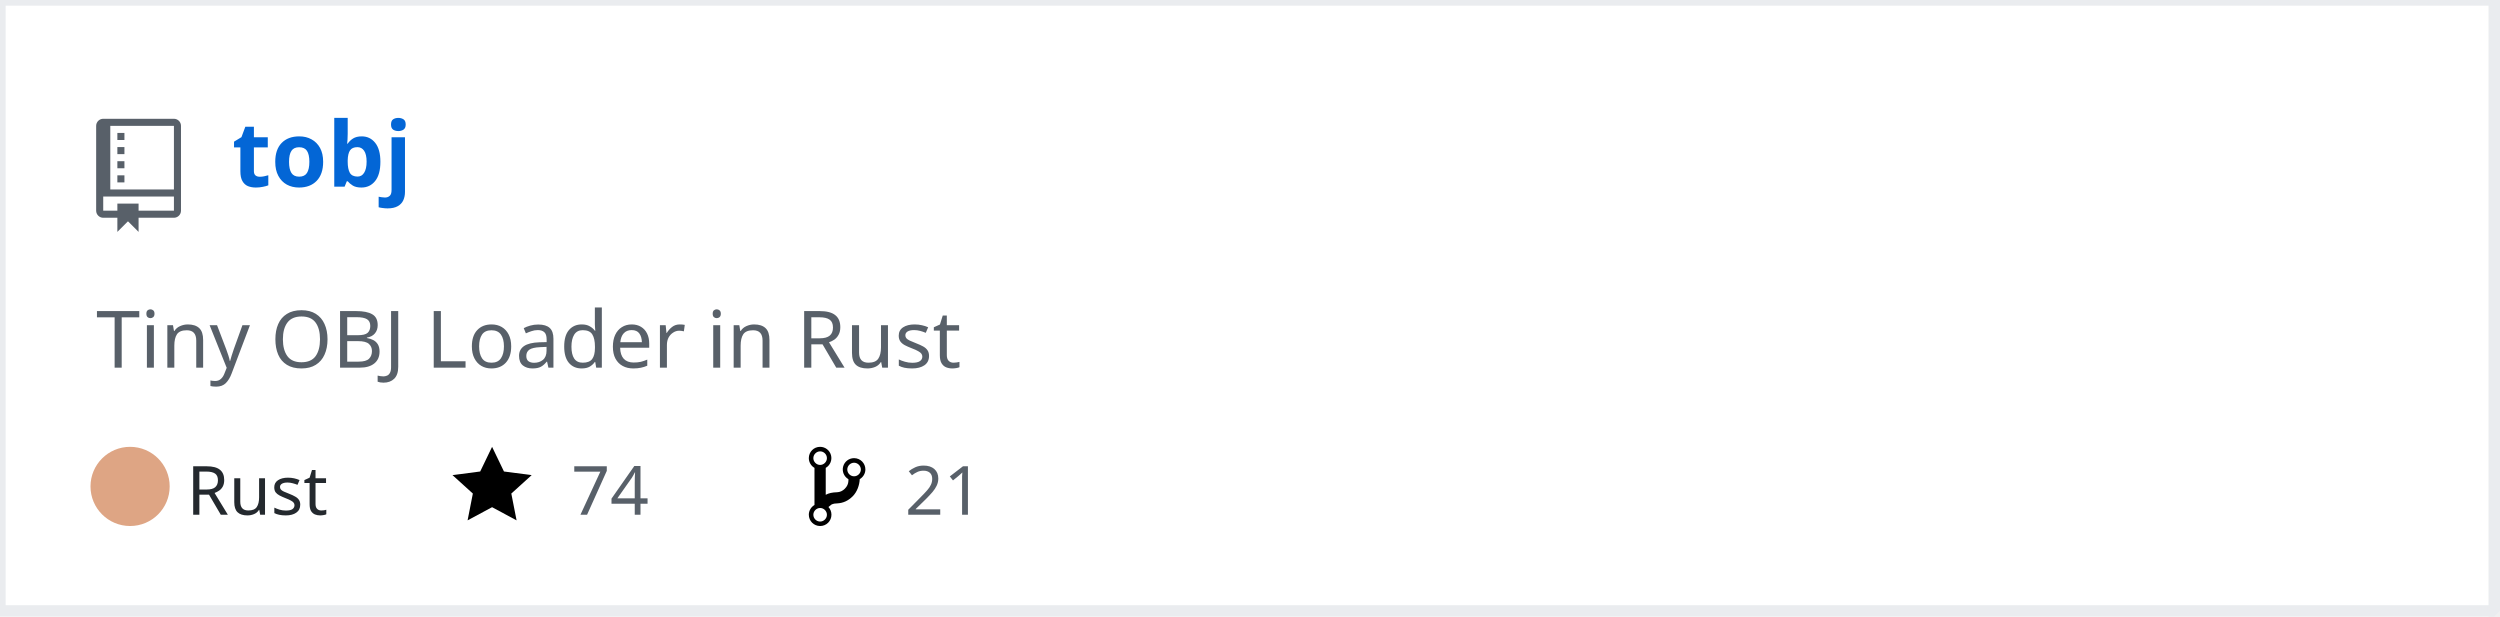
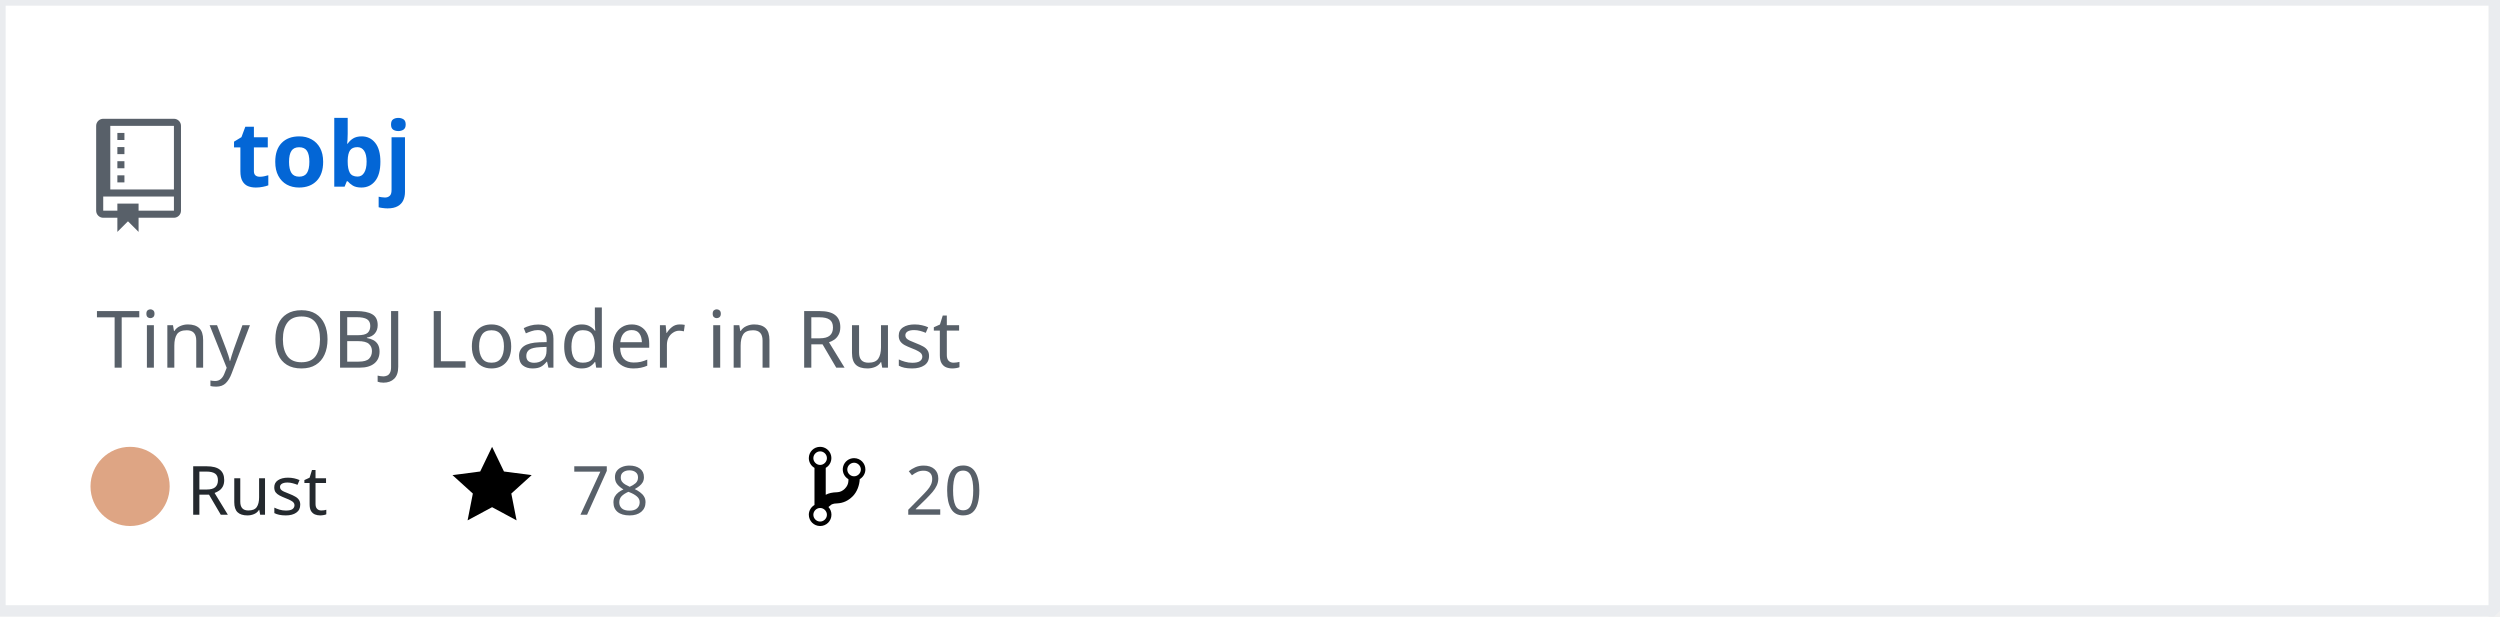
- <svg xmlns="http://www.w3.org/2000/svg" width="442" height="109" version="1.2" baseProfile="tiny">
+ <svg xmlns="http://www.w3.org/2000/svg" width="442" height="109" version="1.2" baseProfile="tiny" data-reactroot="">
  <defs />
  <g fill="none" stroke="black" stroke-width="1" fill-rule="evenodd" stroke-linecap="square" stroke-linejoin="bevel">
    <g fill="#ffffff" fill-opacity="1" stroke="none" transform="matrix(1,0,0,1,0,0)">
      <rect x="0" y="0" width="440" height="109" />
    </g>
    <rect x="0" y="0" width="441" height="108" stroke="#eaecef" stroke-width="2" />
    <g fill="#586069" fill-opacity="1" stroke="none" transform="matrix(1.25,0,0,1.25,17,21)">
      <path vector-effect="none" fill-rule="evenodd" d="M4,9 L3,9 L3,8 L4,8 L4,9 M4,6 L3,6 L3,7 L4,7 L4,6 M4,4 L3,4 L3,5 L4,5 L4,4 M4,2 L3,2 L3,3 L4,3 L4,2 M12,1 L12,13 C12,13.55 11.55,14 11,14 L6,14 L6,16 L4.5,14.5 L3,16 L3,14 L1,14 C0.45,14 0,13.55 0,13 L0,1 C0,0.45 0.45,0 1,0 L11,0 C11.55,0 12,0.45 12,1 M11,11 L1,11 L1,13 L3,13 L3,12 L6,12 L6,13 L11,13 L11,11 M11,1 L2,1 L2,10 L11,10 L11,1" />
    </g>
    <g fill="#0366d6" fill-opacity="1" stroke="#0366d6" stroke-opacity="1" stroke-width="1" stroke-linecap="square" stroke-linejoin="bevel" transform="matrix(1,0,0,1,0,0)">
      <a target="" href="https://github.com/Twinklebear/tobj">
        <text fill="#0366d6" fill-opacity="1" stroke="none" xml:space="preserve" x="41" y="33" font-family="sans-serif" font-size="16" font-weight="630" font-style="normal">tobj</text>
      </a>
    </g>
    <g fill="#586069" fill-opacity="1" stroke="#586069" stroke-opacity="1" stroke-width="1" stroke-linecap="square" stroke-linejoin="bevel" transform="matrix(1,0,0,1,0,0)">
      <text fill="#586069" fill-opacity="1" stroke="none" xml:space="preserve" x="17" y="65" font-family="sans-serif" font-size="14" font-weight="400" font-style="normal">Tiny OBJ Loader in Rust </text>
    </g>
    <g fill="#24292e" fill-opacity="1" stroke="#24292e" stroke-opacity="1" stroke-width="1" stroke-linecap="square" stroke-linejoin="bevel" transform="matrix(1,0,0,1,0,0)">
      <text fill="#24292e" fill-opacity="1" stroke="none" xml:space="preserve" x="33" y="91" font-family="sans-serif" font-size="12" font-weight="400" font-style="normal">Rust</text>
    </g>
    <g fill="#000000" fill-opacity="1" stroke="none" transform="matrix(1,0,0,1,80,78)">
      <a target="" href="https://github.com/Twinklebear/tobj/stargazers">
        <path vector-effect="none" fill-rule="evenodd" d="M14,6 L9.1,5.36 L7,1 L4.9,5.36 L0,6 L3.6,9.26 L2.67,14 L7,11.67 L11.33,14 L10.4,9.26 L14,6" />
      </a>
    </g>
    <g fill="#586069" fill-opacity="1" stroke="#586069" stroke-opacity="1" stroke-width="1" stroke-linecap="square" stroke-linejoin="bevel" transform="matrix(1,0,0,1,0,0)">
      <a target="" href="https://github.com/Twinklebear/tobj/stargazers">
-         <text fill="#586069" fill-opacity="1" stroke="none" xml:space="preserve" x="101" y="91" font-family="sans-serif" font-size="12" font-weight="400" font-style="normal">74</text>
+         <text fill="#586069" fill-opacity="1" stroke="none" xml:space="preserve" x="101" y="91" font-family="sans-serif" font-size="12" font-weight="400" font-style="normal">78</text>
      </a>
    </g>
    <g fill="#000000" fill-opacity="1" stroke="none" transform="matrix(1,0,0,1,143,78)">
      <a target="" href="https://github.com/Twinklebear/tobj/network/members">
        <path vector-effect="none" fill-rule="evenodd" d="M10,5 C10,3.89 9.11,3 8,3 C7.097,2.998 6.305,3.603 6.07,4.476 C5.836,5.348 6.217,6.269 7,6.72 L7,7.02 C6.98,7.54 6.77,8 6.37,8.4 C5.97,8.8 5.51,9.01 4.99,9.03 C4.16,9.05 3.51,9.19 2.99,9.48 L2.99,4.72 C3.773,4.269 4.154,3.348 3.92,2.476 C3.685,1.603 2.893,0.998 1.99,1 C0.88,1 0,1.89 0,3 C0.004,3.71 0.385,4.365 1,4.72 L1,11.28 C0.41,11.63 0,12.27 0,13 C0,14.11 0.89,15 2,15 C3.11,15 4,14.11 4,13 C4,12.47 3.8,12 3.47,11.64 C3.56,11.58 3.95,11.23 4.06,11.17 C4.31,11.06 4.62,11 5,11 C6.05,10.95 6.95,10.55 7.75,9.75 C8.55,8.95 8.95,7.77 9,6.73 L8.98,6.73 C9.59,6.37 10,5.73 10,5 M2,1.8 C2.66,1.8 3.2,2.35 3.2,3 C3.2,3.65 2.65,4.2 2,4.2 C1.35,4.2 0.8,3.65 0.8,3 C0.8,2.35 1.35,1.8 2,1.8 M2,14.21 C1.34,14.21 0.8,13.66 0.8,13.01 C0.8,12.36 1.35,11.81 2,11.81 C2.65,11.81 3.2,12.36 3.2,13.01 C3.2,13.66 2.65,14.21 2,14.21 M8,6.21 C7.34,6.21 6.8,5.66 6.8,5.01 C6.8,4.36 7.35,3.81 8,3.81 C8.65,3.81 9.2,4.36 9.2,5.01 C9.2,5.66 8.65,6.21 8,6.21 " />
      </a>
    </g>
    <g fill="#586069" fill-opacity="1" stroke="#586069" stroke-opacity="1" stroke-width="1" stroke-linecap="square" stroke-linejoin="bevel" transform="matrix(1,0,0,1,0,0)">
      <a target="" href="https://github.com/Twinklebear/tobj/network/members">
-         <text fill="" fill-opacity="1" stroke="none" xml:space="preserve" x="160" y="91" font-family="sans-serif" font-size="12" font-weight="400" font-style="normal">21</text>
+         <text fill="" fill-opacity="1" stroke="none" xml:space="preserve" x="160" y="91" font-family="sans-serif" font-size="12" font-weight="400" font-style="normal">20</text>
      </a>
    </g>
    <circle cx="23" cy="86" r="7" stroke="none" fill="#dea584" />
  </g>
</svg>
